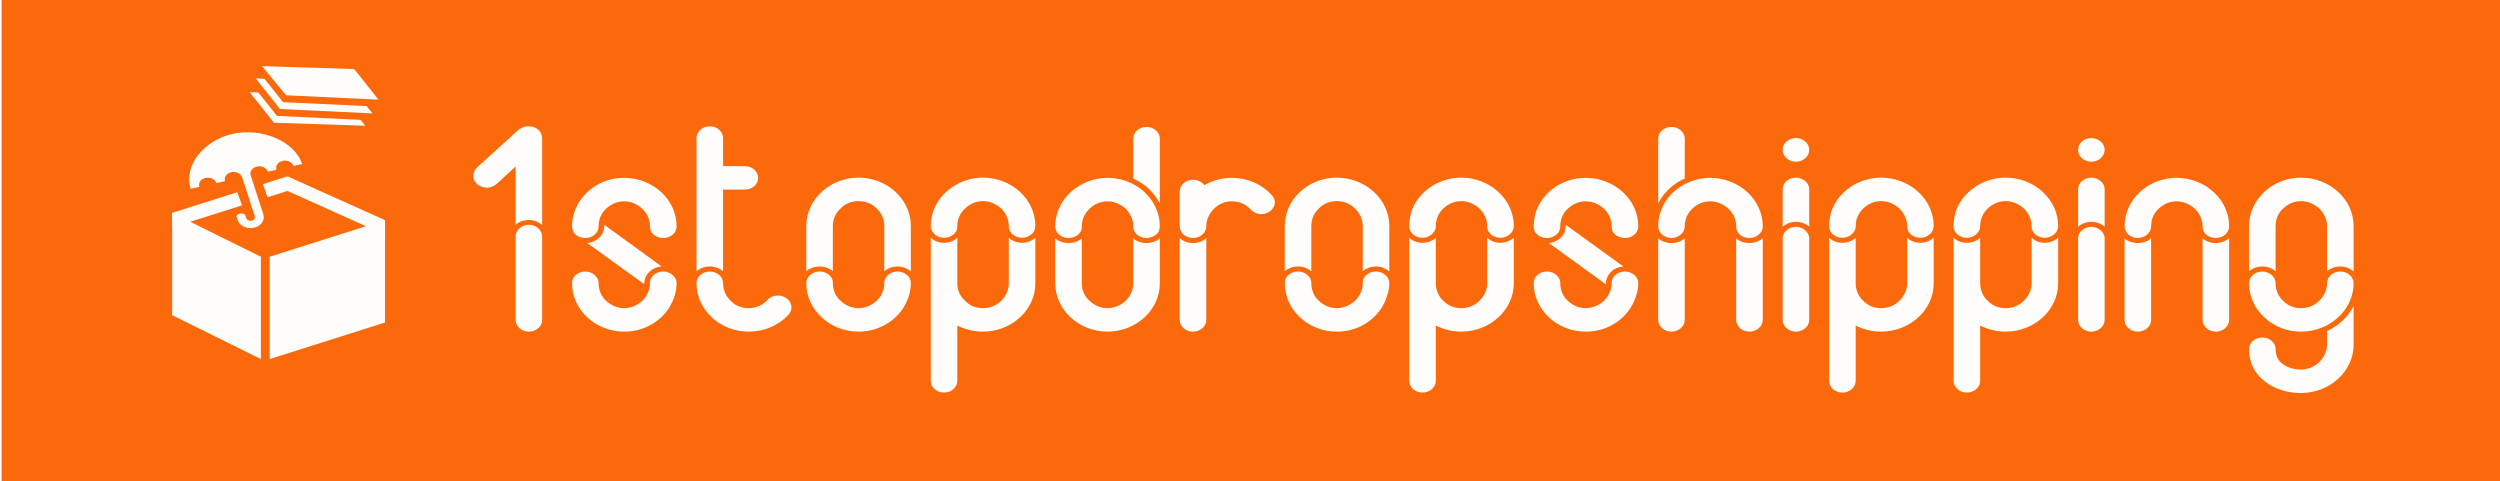
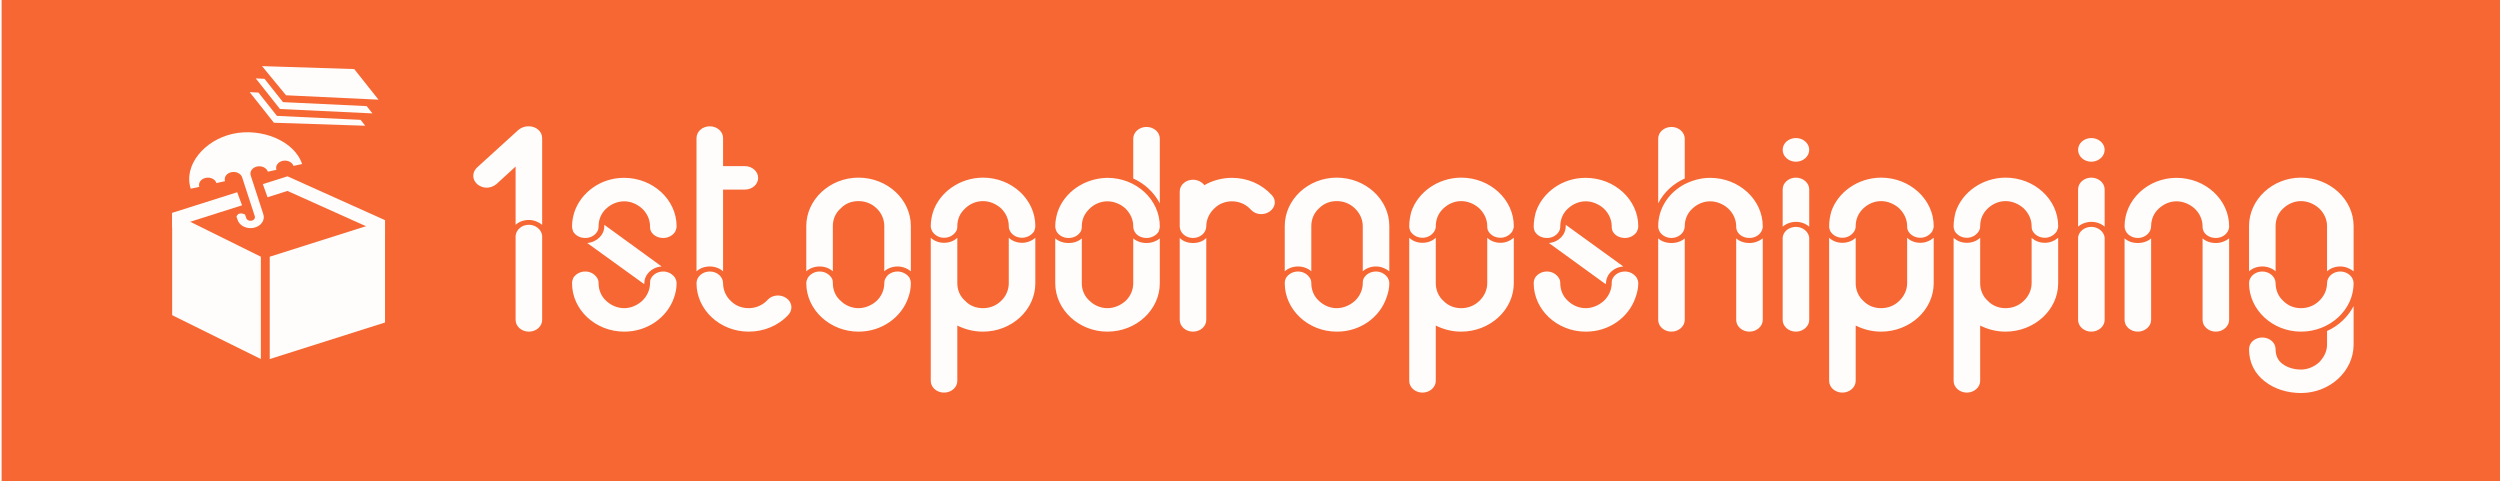
<svg xmlns="http://www.w3.org/2000/svg" width="260" height="50">
  <g>
    <rect fill="none" id="canvas_background" height="52" width="262" y="-1" x="-1" />
  </g>
  <g>
-     <rect stroke="null" id="svg_1" class="logo-background-square" height="51.234" width="259.858" y="-0.379" x="0.166" fill="#FB690A" />
+     <rect stroke="null" id="svg_1" class="logo-background-square" height="51.234" width="259.858" y="-0.379" x="0.166" fill="#f66733" />
    <g transform="matrix(2.465842,0,0,2.178963,77.99525,129.1005) " fill="#FFFDFB" id="970cd864-541b-e391-6855-f5fee4bea8c9">
      <path id="svg_2" d="m-8.764,-48.52c-0.16,-0.14 -0.35,-0.23 -0.56,-0.23c-0.23,0 -0.42,0.09 -0.56,0.23l0,-2.78l-0.81,0.84c-0.12,0.11 -0.27,0.17 -0.41,0.17c-0.14,0 -0.28,-0.06 -0.39,-0.16c-0.23,-0.22 -0.23,-0.57 -0.02,-0.8l1.75,-1.8c0.12,-0.11 0.26,-0.17 0.41,-0.17l0.03,0c0.31,0 0.56,0.25 0.56,0.56l0,4.14zm0,0.56l0,3.98c0,0.31 -0.25,0.56 -0.56,0.56c-0.31,0 -0.56,-0.25 -0.56,-0.56l0,-3.98l0,-0.04c0.03,-0.29 0.26,-0.52 0.56,-0.52c0.29,0 0.53,0.23 0.56,0.52l0,0.04zm1.26,-0.49c0,-0.23 0.04,-0.47 0.1,-0.68c0.28,-0.94 1.12,-1.63 2.08,-1.63l0.02,0c1.21,0 2.21,1.04 2.21,2.31c0,0.1 -0.03,0.19 -0.06,0.26c-0.1,0.18 -0.29,0.3 -0.5,0.3c-0.23,0 -0.42,-0.12 -0.51,-0.3c-0.04,-0.07 -0.05,-0.16 -0.05,-0.26c0,-0.32 -0.13,-0.63 -0.34,-0.85c-0.21,-0.21 -0.47,-0.34 -0.75,-0.34c-0.28,0 -0.55,0.13 -0.75,0.34c-0.22,0.22 -0.33,0.53 -0.33,0.85c0,0.1 -0.02,0.19 -0.06,0.26c-0.1,0.18 -0.28,0.3 -0.5,0.3c-0.23,0 -0.41,-0.12 -0.51,-0.3c-0.02,-0.07 -0.05,-0.16 -0.05,-0.26zm3.05,2.72c0,0.01 -0.01,0.03 -0.01,0.04l-2.4,-1.96c0.41,-0.04 0.72,-0.39 0.72,-0.8l0,-0.07l2.42,1.99c-0.41,0.03 -0.73,0.38 -0.73,0.8zm1.36,0c0,0.24 -0.04,0.48 -0.11,0.69c-0.28,0.93 -1.11,1.62 -2.09,1.62l-0.01,0c-1.21,0 -2.2,-1.04 -2.2,-2.31c0,-0.1 0.03,-0.18 0.05,-0.25c0.1,-0.18 0.28,-0.31 0.51,-0.31c0.22,0 0.4,0.13 0.5,0.31c0.04,0.07 0.06,0.15 0.06,0.25c0,0.32 0.11,0.63 0.33,0.85c0.2,0.21 0.47,0.34 0.75,0.34c0.28,0 0.54,-0.13 0.75,-0.34c0.21,-0.22 0.34,-0.53 0.34,-0.85c0,-0.1 0.01,-0.18 0.05,-0.25c0.09,-0.18 0.28,-0.31 0.51,-0.31c0.21,0 0.4,0.13 0.5,0.31c0.03,0.07 0.06,0.15 0.06,0.25zm3.44,-5.03c0,0.31 -0.25,0.56 -0.56,0.56l-0.92,0l0,3.9c-0.14,-0.14 -0.34,-0.23 -0.56,-0.23c-0.23,0 -0.42,0.09 -0.56,0.23l0,-6.36c0,-0.31 0.25,-0.56 0.56,-0.56c0.31,0 0.56,0.25 0.56,0.56l0,1.34l0.92,0c0.31,0 0.56,0.26 0.56,0.56zm-2.04,4.47c0.31,0 0.56,0.25 0.56,0.56c0,0.32 0.12,0.63 0.33,0.85c0.2,0.23 0.47,0.34 0.75,0.34c0.3,0 0.6,-0.14 0.81,-0.41c0.19,-0.23 0.54,-0.26 0.78,-0.07c0.25,0.2 0.28,0.55 0.09,0.79c-0.42,0.52 -1.03,0.81 -1.68,0.81c-1.21,0 -2.2,-1.04 -2.2,-2.31c0,-0.31 0.25,-0.56 0.56,-0.56zm6.27,-4.48c-1.2,0 -2.2,1.04 -2.2,2.31l0,2.16c0.14,-0.14 0.34,-0.23 0.56,-0.23c0.23,0 0.42,0.09 0.56,0.23l0,-2.16c0,-0.32 0.11,-0.63 0.34,-0.85c0.19,-0.23 0.46,-0.34 0.74,-0.34c0.28,0 0.55,0.11 0.76,0.34c0.21,0.22 0.33,0.53 0.33,0.85l0,2.16c0.14,-0.14 0.34,-0.23 0.56,-0.23c0.21,0 0.41,0.09 0.56,0.23l0,-2.16c0,-1.27 -0.99,-2.31 -2.21,-2.31zm1.65,4.48c-0.22,0 -0.42,0.13 -0.5,0.31c-0.04,0.07 -0.06,0.15 -0.06,0.25c0,0.32 -0.12,0.63 -0.33,0.85c-0.21,0.21 -0.48,0.34 -0.76,0.34c-0.28,0 -0.55,-0.13 -0.74,-0.34c-0.23,-0.22 -0.34,-0.53 -0.34,-0.85c0,-0.1 -0.01,-0.18 -0.05,-0.25c-0.1,-0.18 -0.28,-0.31 -0.51,-0.31c-0.22,0 -0.4,0.13 -0.5,0.31c-0.03,0.07 -0.06,0.15 -0.06,0.25c0,1.27 1,2.31 2.2,2.31l0.01,0c0.98,0 1.81,-0.69 2.09,-1.62c0.07,-0.21 0.11,-0.45 0.11,-0.69c0,-0.1 -0.03,-0.18 -0.05,-0.25c-0.1,-0.18 -0.3,-0.31 -0.51,-0.31zm1.4,-2.17c0,-0.24 0.04,-0.48 0.1,-0.69c0.28,-0.93 1.12,-1.61 2.09,-1.62l0.01,0c1.22,0 2.21,1.04 2.21,2.31c0,0.1 -0.03,0.18 -0.05,0.25c-0.1,0.18 -0.3,0.31 -0.51,0.31c-0.22,0 -0.42,-0.13 -0.5,-0.31c-0.04,-0.07 -0.06,-0.15 -0.06,-0.25c0,-0.32 -0.12,-0.62 -0.33,-0.85c-0.21,-0.21 -0.48,-0.34 -0.76,-0.34c-0.28,0 -0.55,0.13 -0.74,0.34c-0.23,0.23 -0.34,0.53 -0.34,0.85c0,0.1 -0.01,0.18 -0.05,0.25c-0.1,0.18 -0.28,0.31 -0.51,0.31c-0.22,0 -0.4,-0.13 -0.5,-0.31c-0.03,-0.07 -0.06,-0.15 -0.06,-0.25zm4.41,2.73c0,1.27 -0.99,2.31 -2.21,2.31c-0.39,0 -0.76,-0.11 -1.08,-0.29l0,2.64c0,0.31 -0.25,0.56 -0.56,0.56c-0.31,0 -0.56,-0.25 -0.56,-0.56l0,-6.83c0.14,0.15 0.34,0.24 0.56,0.24c0.23,0 0.42,-0.09 0.56,-0.24l0,2.17c0,0.32 0.11,0.63 0.34,0.85c0.19,0.23 0.46,0.34 0.74,0.34c0.28,0 0.55,-0.11 0.76,-0.34c0.21,-0.22 0.33,-0.53 0.33,-0.85l0,-2.17c0.14,0.15 0.34,0.24 0.56,0.24c0.21,0 0.41,-0.09 0.56,-0.24l0,2.17zm5.25,-3.81c-0.24,-0.52 -0.63,-0.94 -1.12,-1.19l0,-1.9c0,-0.31 0.25,-0.56 0.56,-0.56c0.31,0 0.56,0.25 0.56,0.56l0,3.09zm-4.41,1.09c0,-0.23 0.04,-0.46 0.1,-0.68c0.28,-0.94 1.12,-1.61 2.09,-1.63l0.01,0c1.22,0 2.21,1.04 2.21,2.31c0,0.1 -0.03,0.19 -0.05,0.26c-0.1,0.18 -0.3,0.3 -0.51,0.3c-0.22,0 -0.42,-0.12 -0.5,-0.3c-0.04,-0.07 -0.06,-0.16 -0.06,-0.26c0,-0.32 -0.12,-0.61 -0.33,-0.85c-0.21,-0.21 -0.48,-0.34 -0.76,-0.34c-0.28,0 -0.55,0.13 -0.74,0.34c-0.23,0.24 -0.34,0.53 -0.34,0.85c0,0.1 -0.01,0.19 -0.05,0.26c-0.1,0.18 -0.28,0.3 -0.51,0.3c-0.22,0 -0.4,-0.12 -0.5,-0.3c-0.03,-0.07 -0.06,-0.16 -0.06,-0.26zm3.85,0.8c0.21,0 0.41,-0.08 0.56,-0.22l0,2.14c0,1.27 -0.99,2.31 -2.21,2.31c-1.2,0 -2.2,-1.04 -2.2,-2.31l0,-2.14c0.14,0.14 0.34,0.22 0.56,0.22c0.23,0 0.42,-0.08 0.56,-0.22l0,2.14c0,0.32 0.11,0.63 0.34,0.85c0.19,0.21 0.46,0.34 0.74,0.34c0.28,0 0.55,-0.13 0.76,-0.34c0.21,-0.22 0.33,-0.53 0.33,-0.85l0,-2.14c0.14,0.14 0.34,0.22 0.56,0.22zm5.28,-2.29c-0.42,-0.52 -1.02,-0.82 -1.68,-0.82c-0.42,0 -0.83,0.13 -1.16,0.35c-0.1,-0.15 -0.28,-0.26 -0.48,-0.26c-0.31,0 -0.56,0.25 -0.56,0.56l0,1.66c0,0.31 0.25,0.56 0.56,0.56c0.31,0 0.56,-0.25 0.56,-0.56c0,-0.32 0.13,-0.63 0.34,-0.85c0.19,-0.22 0.46,-0.34 0.74,-0.34c0.31,0 0.6,0.14 0.81,0.41c0.2,0.24 0.55,0.27 0.79,0.07c0.25,-0.2 0.28,-0.55 0.08,-0.78zm-3.32,2.29c-0.22,0 -0.42,-0.08 -0.56,-0.24l0,3.91c0,0.31 0.25,0.56 0.56,0.56c0.31,0 0.56,-0.25 0.56,-0.56l0,-3.91c-0.14,0.16 -0.33,0.24 -0.56,0.24zm6.06,-3.12c-1.2,0 -2.19,1.04 -2.19,2.31l0,2.16c0.14,-0.14 0.33,-0.23 0.56,-0.23c0.22,0 0.42,0.09 0.56,0.23l0,-2.16c0,-0.32 0.11,-0.63 0.33,-0.85c0.2,-0.23 0.46,-0.34 0.74,-0.34c0.28,0 0.55,0.11 0.76,0.34c0.21,0.22 0.34,0.53 0.34,0.85l0,2.16c0.14,-0.14 0.33,-0.23 0.56,-0.23c0.21,0 0.4,0.09 0.56,0.23l0,-2.16c0,-1.27 -1,-2.31 -2.22,-2.31zm1.66,4.48c-0.23,0 -0.42,0.13 -0.51,0.31c-0.04,0.07 -0.05,0.15 -0.05,0.25c0,0.32 -0.13,0.63 -0.34,0.85c-0.21,0.21 -0.48,0.34 -0.76,0.34c-0.28,0 -0.54,-0.13 -0.74,-0.34c-0.22,-0.22 -0.33,-0.53 -0.33,-0.85c0,-0.1 -0.02,-0.18 -0.06,-0.25c-0.1,-0.18 -0.28,-0.31 -0.5,-0.31c-0.23,0 -0.41,0.13 -0.51,0.31c-0.03,0.07 -0.05,0.15 -0.05,0.25c0,1.27 0.99,2.31 2.19,2.31l0.02,0c0.98,0 1.8,-0.69 2.08,-1.62c0.07,-0.21 0.12,-0.45 0.12,-0.69c0,-0.1 -0.03,-0.18 -0.06,-0.25c-0.1,-0.18 -0.29,-0.31 -0.5,-0.31zm1.4,-2.17c0,-0.24 0.04,-0.48 0.09,-0.69c0.28,-0.93 1.12,-1.61 2.09,-1.62l0.01,0c1.22,0 2.22,1.04 2.22,2.31c0,0.1 -0.03,0.18 -0.06,0.25c-0.1,0.18 -0.29,0.31 -0.5,0.31c-0.23,0 -0.42,-0.13 -0.51,-0.31c-0.04,-0.07 -0.05,-0.15 -0.05,-0.25c0,-0.32 -0.13,-0.62 -0.34,-0.85c-0.21,-0.21 -0.48,-0.34 -0.76,-0.34c-0.28,0 -0.54,0.13 -0.74,0.34c-0.22,0.23 -0.33,0.53 -0.33,0.85c0,0.1 -0.02,0.18 -0.06,0.25c-0.1,0.18 -0.28,0.31 -0.5,0.31c-0.23,0 -0.41,-0.13 -0.51,-0.31c-0.03,-0.07 -0.05,-0.15 -0.05,-0.25zm4.41,2.73c0,1.27 -1,2.31 -2.22,2.31c-0.39,0 -0.75,-0.11 -1.07,-0.29l0,2.64c0,0.31 -0.26,0.56 -0.56,0.56c-0.31,0 -0.56,-0.25 -0.56,-0.56l0,-6.83c0.14,0.15 0.33,0.24 0.56,0.24c0.22,0 0.42,-0.09 0.56,-0.24l0,2.17c0,0.32 0.11,0.63 0.33,0.85c0.2,0.23 0.46,0.34 0.74,0.34c0.28,0 0.55,-0.11 0.76,-0.34c0.21,-0.22 0.34,-0.53 0.34,-0.85l0,-2.17c0.14,0.15 0.33,0.24 0.56,0.24c0.21,0 0.4,-0.09 0.56,-0.24l0,2.17zm0.84,-2.72c0,-0.23 0.04,-0.47 0.09,-0.68c0.28,-0.94 1.12,-1.63 2.09,-1.63l0.01,0c1.22,0 2.22,1.04 2.22,2.31c0,0.1 -0.03,0.19 -0.06,0.26c-0.1,0.18 -0.29,0.3 -0.5,0.3c-0.23,0 -0.42,-0.12 -0.51,-0.3c-0.04,-0.07 -0.05,-0.16 -0.05,-0.26c0,-0.32 -0.13,-0.63 -0.34,-0.85c-0.21,-0.21 -0.48,-0.34 -0.76,-0.34c-0.28,0 -0.54,0.13 -0.74,0.34c-0.22,0.22 -0.33,0.53 -0.33,0.85c0,0.1 -0.02,0.19 -0.06,0.26c-0.1,0.18 -0.28,0.3 -0.5,0.3c-0.23,0 -0.41,-0.12 -0.51,-0.3c-0.03,-0.07 -0.05,-0.16 -0.05,-0.26zm3.05,2.72c0,0.01 -0.02,0.03 -0.02,0.04l-2.39,-1.96c0.41,-0.04 0.71,-0.39 0.71,-0.8l0,-0.07l2.43,1.99c-0.41,0.03 -0.73,0.38 -0.73,0.8zm1.36,0c0,0.24 -0.05,0.48 -0.12,0.69c-0.28,0.93 -1.1,1.62 -2.08,1.62l-0.02,0c-1.2,0 -2.19,-1.04 -2.19,-2.31c0,-0.1 0.02,-0.18 0.05,-0.25c0.1,-0.18 0.28,-0.31 0.51,-0.31c0.22,0 0.4,0.13 0.5,0.31c0.04,0.07 0.06,0.15 0.06,0.25c0,0.32 0.11,0.63 0.33,0.85c0.2,0.21 0.46,0.34 0.74,0.34c0.28,0 0.55,-0.13 0.76,-0.34c0.21,-0.22 0.34,-0.53 0.34,-0.85c0,-0.1 0.01,-0.18 0.05,-0.25c0.09,-0.18 0.28,-0.31 0.51,-0.31c0.21,0 0.4,0.13 0.5,0.31c0.03,0.07 0.06,0.15 0.06,0.25zm1.96,-5c-0.49,0.25 -0.89,0.67 -1.12,1.19l0,-3.09c0,-0.31 0.25,-0.56 0.56,-0.56c0.3,0 0.56,0.25 0.56,0.56l0,1.9zm3.29,2.33c-0.03,0.29 -0.27,0.51 -0.56,0.51c-0.31,0 -0.55,-0.22 -0.56,-0.51l0,-0.05c0,-0.32 -0.13,-0.63 -0.34,-0.85c-0.21,-0.21 -0.48,-0.34 -0.76,-0.34c-0.28,0 -0.54,0.13 -0.74,0.34c-0.22,0.22 -0.33,0.53 -0.33,0.85c0,0.31 -0.26,0.56 -0.56,0.56c-0.31,0 -0.56,-0.25 -0.56,-0.56c0,-0.85 0.44,-1.61 1.12,-2.01c0.32,-0.18 0.68,-0.3 1.07,-0.3c1.22,0 2.22,1.04 2.22,2.31l0,0.05zm-3.85,0.75c0.22,0 0.42,-0.08 0.56,-0.22l0,3.89c0,0.31 -0.26,0.56 -0.56,0.56c-0.31,0 -0.56,-0.25 -0.56,-0.56l0,-3.89c0.14,0.14 0.33,0.22 0.56,0.22zm3.85,3.67c0,0.31 -0.26,0.56 -0.56,0.56c-0.31,0 -0.56,-0.25 -0.56,-0.56l0,-3.89c0.14,0.14 0.33,0.22 0.56,0.22c0.21,0 0.4,-0.08 0.56,-0.22l0,3.89zm1.96,-8.12c0,0.32 -0.26,0.57 -0.56,0.57c-0.31,0 -0.56,-0.25 -0.56,-0.57c0,-0.31 0.25,-0.56 0.56,-0.56c0.3,0 0.56,0.25 0.56,0.56zm0,3.67c-0.14,-0.14 -0.34,-0.23 -0.56,-0.23c-0.21,0 -0.42,0.09 -0.56,0.23l0,-1.78c0,-0.31 0.25,-0.56 0.56,-0.56c0.3,0 0.56,0.25 0.56,0.56l0,1.78zm0,0.57l0,3.88c0,0.31 -0.26,0.56 -0.56,0.56c-0.31,0 -0.56,-0.25 -0.56,-0.56l0,-3.88l0,-0.05c0.02,-0.28 0.26,-0.51 0.56,-0.51c0.29,0 0.53,0.23 0.56,0.51l0,0.05zm0.84,-0.6c0,-0.24 0.04,-0.48 0.09,-0.69c0.28,-0.93 1.12,-1.61 2.09,-1.62l0.01,0c1.22,0 2.22,1.04 2.22,2.31c0,0.1 -0.03,0.18 -0.06,0.25c-0.1,0.18 -0.29,0.31 -0.5,0.31c-0.23,0 -0.42,-0.13 -0.51,-0.31c-0.04,-0.07 -0.05,-0.15 -0.05,-0.25c0,-0.32 -0.13,-0.62 -0.34,-0.85c-0.21,-0.21 -0.48,-0.34 -0.76,-0.34c-0.28,0 -0.54,0.13 -0.74,0.34c-0.22,0.23 -0.33,0.53 -0.33,0.85c0,0.1 -0.02,0.18 -0.06,0.25c-0.1,0.18 -0.28,0.31 -0.5,0.31c-0.23,0 -0.41,-0.13 -0.51,-0.31c-0.03,-0.07 -0.05,-0.15 -0.05,-0.25zm4.41,2.73c0,1.27 -1,2.31 -2.22,2.31c-0.39,0 -0.75,-0.11 -1.07,-0.29l0,2.64c0,0.31 -0.26,0.56 -0.56,0.56c-0.31,0 -0.56,-0.25 -0.56,-0.56l0,-6.83c0.14,0.15 0.33,0.24 0.56,0.24c0.22,0 0.42,-0.09 0.56,-0.24l0,2.17c0,0.32 0.11,0.63 0.33,0.85c0.2,0.23 0.46,0.34 0.74,0.34c0.28,0 0.55,-0.11 0.76,-0.34c0.21,-0.22 0.34,-0.53 0.34,-0.85l0,-2.17c0.14,0.15 0.33,0.24 0.56,0.24c0.21,0 0.4,-0.09 0.56,-0.24l0,2.17zm0.84,-2.73c0,-0.24 0.04,-0.48 0.09,-0.69c0.28,-0.93 1.12,-1.61 2.09,-1.62l0.01,0c1.22,0 2.22,1.04 2.22,2.31c0,0.1 -0.03,0.18 -0.06,0.25c-0.1,0.18 -0.29,0.31 -0.5,0.31c-0.23,0 -0.42,-0.13 -0.51,-0.31c-0.04,-0.07 -0.05,-0.15 -0.05,-0.25c0,-0.32 -0.13,-0.62 -0.34,-0.85c-0.21,-0.21 -0.48,-0.34 -0.76,-0.34c-0.28,0 -0.54,0.13 -0.74,0.34c-0.22,0.23 -0.33,0.53 -0.33,0.85c0,0.1 -0.02,0.18 -0.06,0.25c-0.1,0.18 -0.28,0.31 -0.5,0.31c-0.23,0 -0.41,-0.13 -0.51,-0.31c-0.03,-0.07 -0.05,-0.15 -0.05,-0.25zm4.41,2.73c0,1.27 -1,2.31 -2.22,2.31c-0.39,0 -0.75,-0.11 -1.07,-0.29l0,2.64c0,0.31 -0.26,0.56 -0.56,0.56c-0.31,0 -0.56,-0.25 -0.56,-0.56l0,-6.83c0.14,0.15 0.33,0.24 0.56,0.24c0.22,0 0.42,-0.09 0.56,-0.24l0,2.17c0,0.32 0.11,0.63 0.33,0.85c0.2,0.23 0.46,0.34 0.74,0.34c0.28,0 0.55,-0.11 0.76,-0.34c0.21,-0.22 0.34,-0.53 0.34,-0.85l0,-2.17c0.14,0.15 0.33,0.24 0.56,0.24c0.21,0 0.4,-0.09 0.56,-0.24l0,2.17zm1.96,-6.37c0,0.32 -0.26,0.57 -0.56,0.57c-0.31,0 -0.56,-0.25 -0.56,-0.57c0,-0.31 0.25,-0.56 0.56,-0.56c0.3,0 0.56,0.25 0.56,0.56zm0,3.67c-0.14,-0.14 -0.34,-0.23 -0.56,-0.23c-0.21,0 -0.42,0.09 -0.56,0.23l0,-1.78c0,-0.31 0.25,-0.56 0.56,-0.56c0.3,0 0.56,0.25 0.56,0.56l0,1.78zm0,0.57l0,3.88c0,0.31 -0.26,0.56 -0.56,0.56c-0.31,0 -0.56,-0.25 -0.56,-0.56l0,-3.88l0,-0.05c0.02,-0.28 0.26,-0.51 0.56,-0.51c0.29,0 0.53,0.23 0.56,0.51l0,0.05zm5.25,-0.54c-0.03,0.29 -0.27,0.51 -0.56,0.51c-0.31,0 -0.55,-0.22 -0.56,-0.51l0,-0.05c0,-0.32 -0.13,-0.63 -0.34,-0.85c-0.21,-0.21 -0.48,-0.34 -0.76,-0.34c-0.28,0 -0.54,0.13 -0.74,0.34c-0.22,0.22 -0.33,0.53 -0.33,0.85c0,0.31 -0.26,0.56 -0.56,0.56c-0.31,0 -0.56,-0.25 -0.56,-0.56c0,-1.27 0.99,-2.31 2.19,-2.31c1.22,0 2.22,1.04 2.22,2.31l0,0.05zm-3.85,0.75c0.22,0 0.42,-0.08 0.56,-0.22l0,3.89c0,0.31 -0.26,0.56 -0.56,0.56c-0.31,0 -0.56,-0.25 -0.56,-0.56l0,-3.89c0.14,0.14 0.33,0.22 0.56,0.22zm3.85,3.67c0,0.31 -0.26,0.56 -0.56,0.56c-0.31,0 -0.56,-0.25 -0.56,-0.56l0,-3.89c0.14,0.14 0.33,0.22 0.56,0.22c0.21,0 0.4,-0.08 0.56,-0.22l0,3.89zm5.25,-2.32c-0.16,-0.14 -0.35,-0.23 -0.56,-0.23c-0.23,0 -0.42,0.09 -0.56,0.23l0,-2.16c0,-0.32 -0.13,-0.63 -0.34,-0.85c-0.21,-0.21 -0.48,-0.34 -0.76,-0.34c-0.28,0 -0.54,0.13 -0.74,0.34c-0.22,0.22 -0.33,0.53 -0.33,0.85l0,2.16c-0.14,-0.14 -0.34,-0.23 -0.56,-0.23c-0.23,0 -0.42,0.09 -0.56,0.23l0,-2.16c0,-1.27 0.99,-2.31 2.19,-2.31c1.22,0 2.22,1.04 2.22,2.31l0,2.16zm-2.22,2.88c-1.2,0 -2.19,-1.04 -2.19,-2.31c0,-0.31 0.25,-0.56 0.56,-0.56c0.3,0 0.56,0.25 0.56,0.56c0,0.32 0.11,0.63 0.33,0.85c0.2,0.23 0.46,0.34 0.74,0.34c0.28,0 0.55,-0.11 0.76,-0.34c0.21,-0.22 0.34,-0.53 0.34,-0.85c0,-0.31 0.25,-0.56 0.56,-0.56c0.3,0 0.56,0.25 0.56,0.56c0,1.27 -1,2.31 -2.22,2.31zm2.22,0.62c0,1.27 -1,2.31 -2.22,2.31c-0.58,0 -1.13,-0.2 -1.52,-0.55c-0.44,-0.38 -0.67,-0.92 -0.67,-1.54c0,-0.32 0.25,-0.56 0.56,-0.56c0.3,0 0.56,0.24 0.56,0.56c0,0.29 0.09,0.53 0.29,0.7c0.2,0.17 0.48,0.27 0.78,0.27c0.28,0 0.55,-0.13 0.76,-0.34c0.21,-0.24 0.34,-0.53 0.34,-0.85l0,-0.65c0.49,-0.25 0.88,-0.67 1.12,-1.19l0,1.84z" />
    </g>
    <g transform="matrix(0.7519978,0,0,0.619744,44.3199,440.2454) " fill="#FFFDFB" id="b3654a45-ab8b-7fa6-b227-80b21a77274d">
      <svg id="svg_3" viewBox="0 0 100 100" y="-699.425" x="-150.676">
        <polygon id="svg_10" points="21.1,49.556 45.633,64.275 45.633,98.62 21.1,83.9 " clip-rule="evenodd" fill-rule="evenodd" />
        <polygon id="svg_9" points="79.978,52.009 48.086,64.275 48.086,98.62 79.978,86.354 " clip-rule="evenodd" fill-rule="evenodd" />
        <path id="svg_8" d="m52.992,42.196l26.985,14.719l0,-4.906l-26.985,-14.719l-6.811,2.617l1.297,4.41l5.514,-2.121zm-13.902,0.438l-17.99,6.922l0,4.906l19.328,-7.436l-1.338,-4.392z" clip-rule="evenodd" fill-rule="evenodd" />
        <path id="svg_7" d="m47.571,35.742l2.366,-0.631c-0.351,-1.309 0.426,-2.658 1.734,-3.008c1.297,-0.345 2.628,0.415 2.996,1.7c1.561,-0.426 2.471,-0.671 2.378,-0.602c-2.103,-7.85 -11.32,-12.278 -19.17,-10.175c-7.85,2.102 -13.738,10.578 -11.635,18.434l2.371,-0.637c-0.35,-1.308 0.427,-2.652 1.735,-3.002c1.308,-0.356 2.651,0.421 3.002,1.735l2.372,-0.637c-0.351,-1.308 0.426,-2.658 1.735,-3.008c1.308,-0.35 2.652,0.427 3.002,1.735l2.541,9.48l0.952,3.557c0.175,0.654 -0.21,1.326 -0.864,1.501c-0.654,0.176 -1.326,-0.216 -1.501,-0.87l-0.321,-1.18c0,0 -1.717,-1.215 -2.366,0.631c-0.052,0.053 0.315,1.186 0.315,1.186c0.526,1.963 2.541,3.131 4.509,2.605c1.962,-0.526 3.125,-2.547 2.599,-4.509l-3.493,-13.032c-0.35,-1.308 0.426,-2.657 1.735,-3.008c1.308,-0.351 2.652,0.426 3.008,1.735z" clip-rule="evenodd" fill-rule="evenodd" />
        <polygon id="svg_6" points="45.953,0.31 71.461,1.297 78.167,11.565 52.595,10.094 " clip-rule="evenodd" fill-rule="evenodd" />
        <polygon id="svg_5" points="44.213,4.428 50.918,14.702 76.49,16.174 74.896,13.732 51.76,12.395   46.643,4.568 " clip-rule="evenodd" fill-rule="evenodd" />
        <polygon id="svg_4" points="42.537,9.042 49.242,19.311 74.498,20.315 73.22,18.341 50.077,17.009   44.967,9.183 " clip-rule="evenodd" fill-rule="evenodd" />
      </svg>
    </g>
  </g>
</svg>
